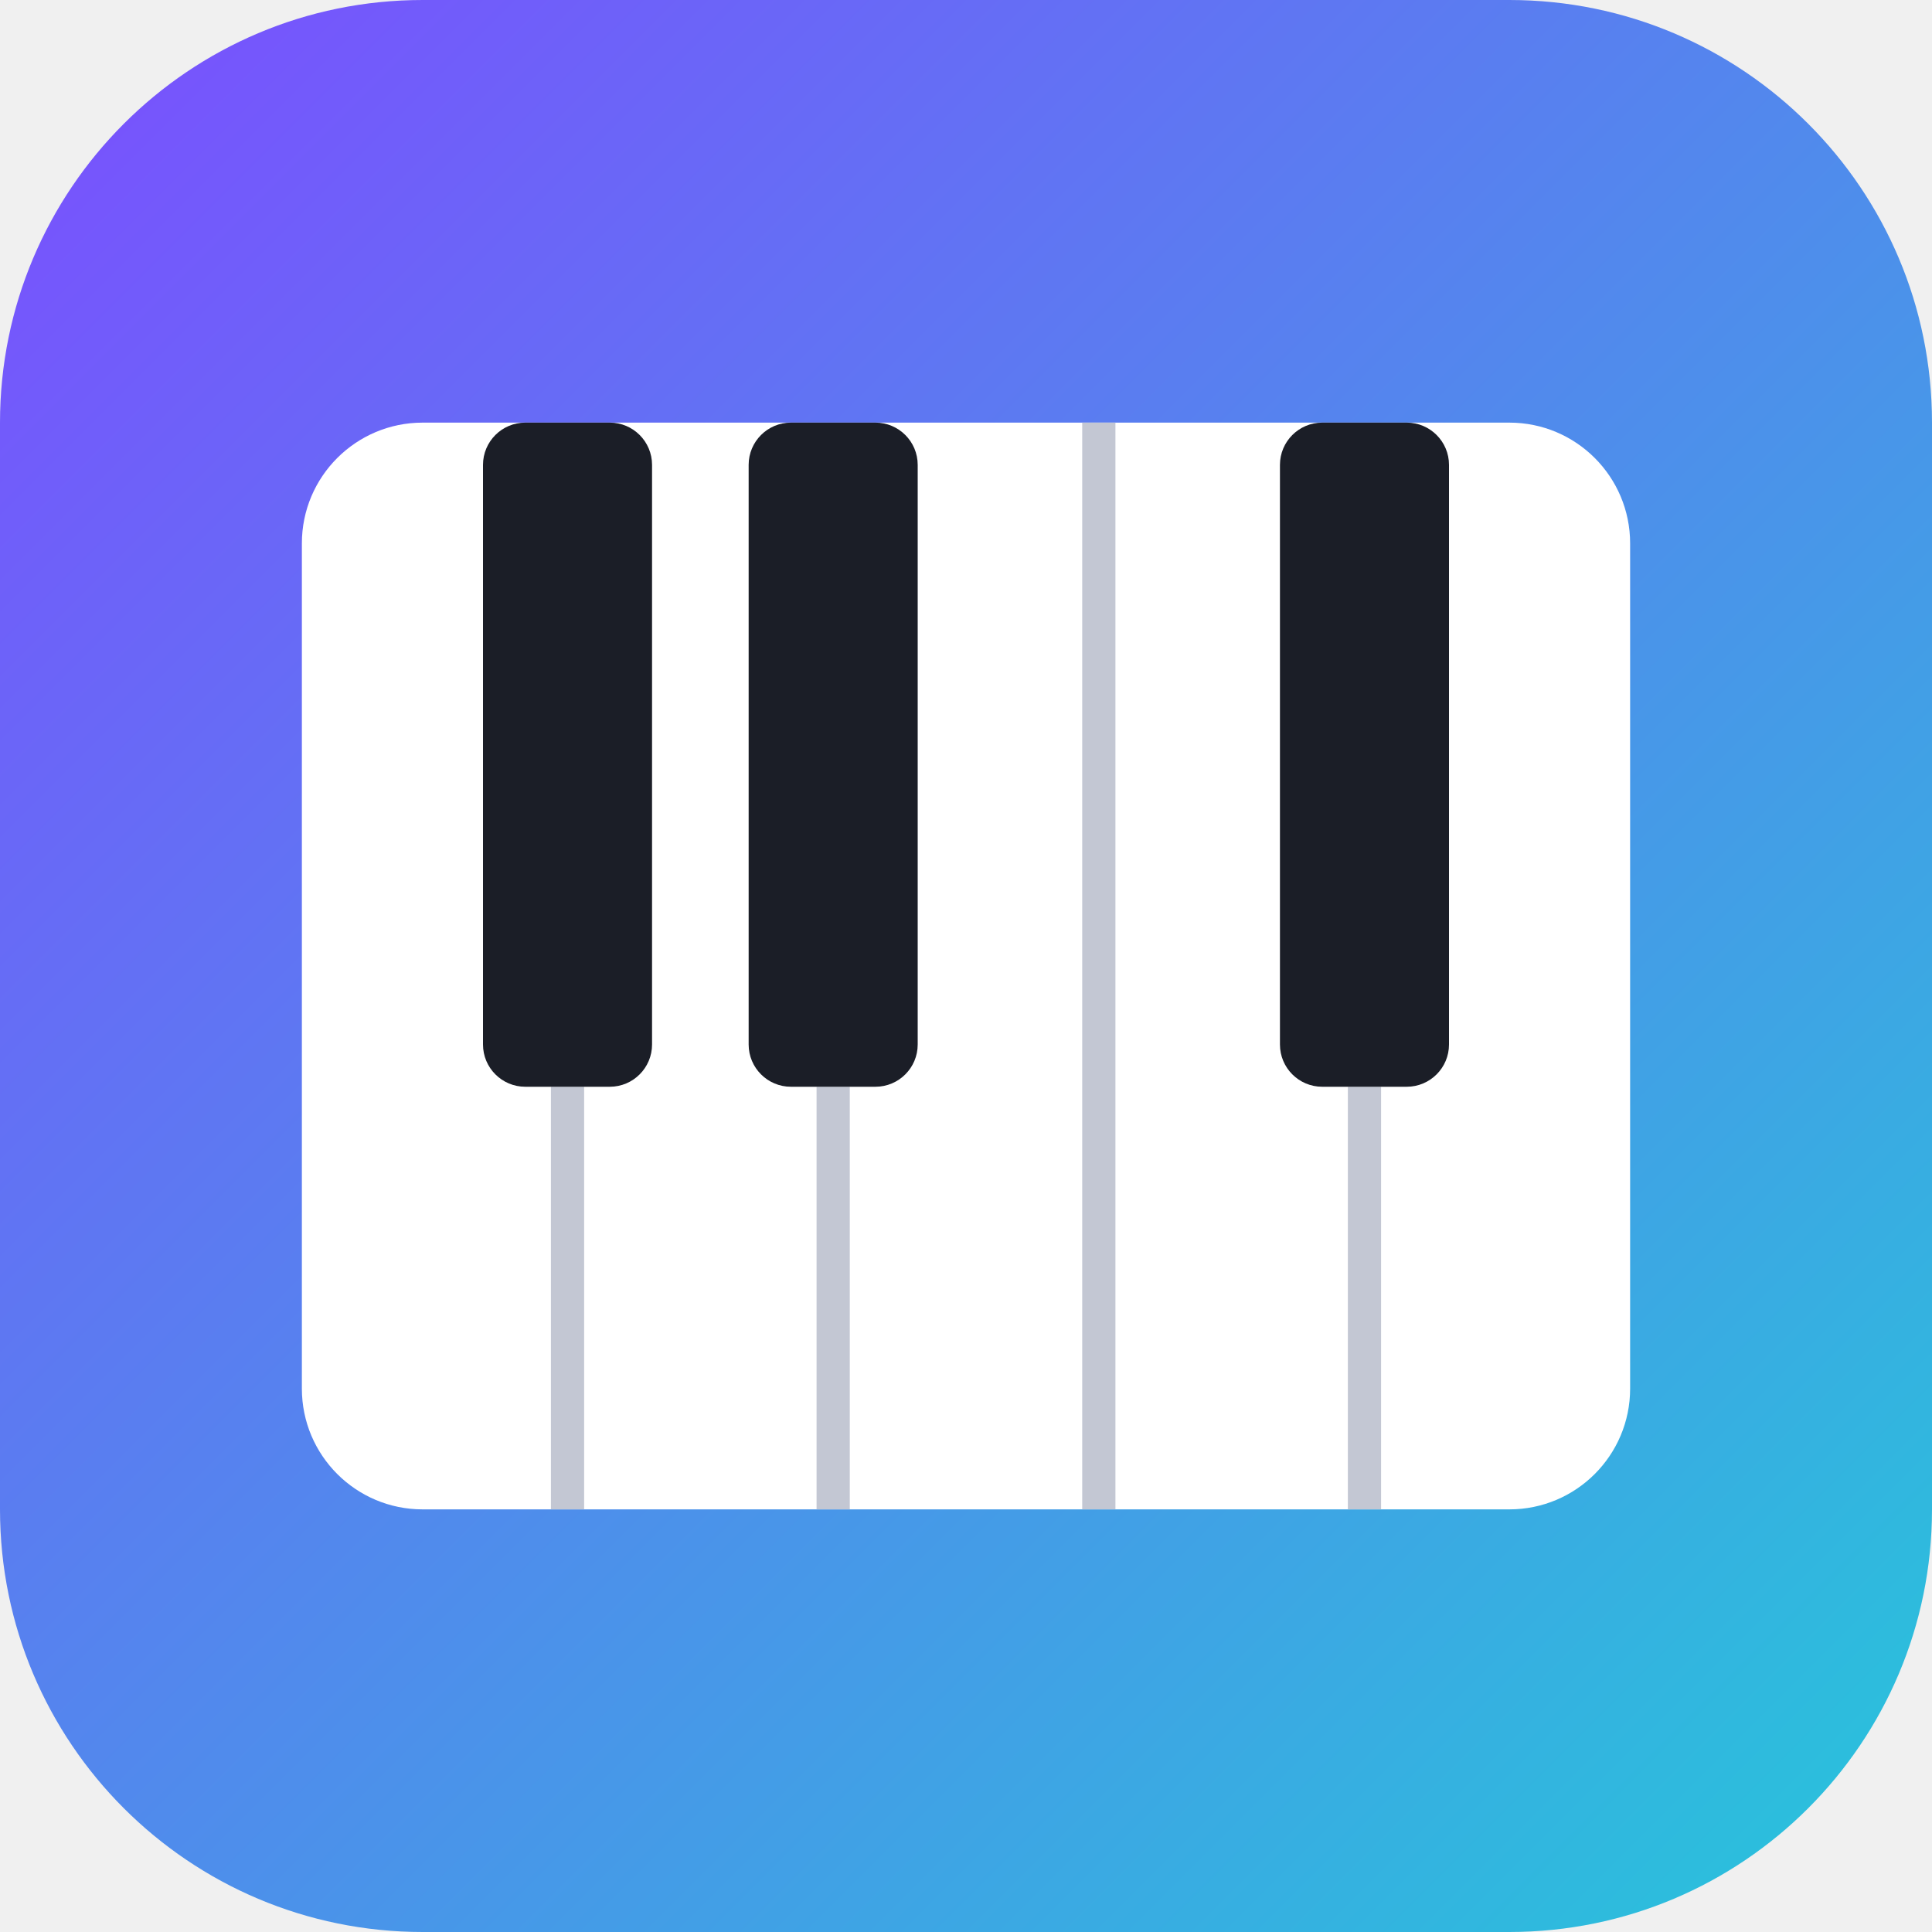
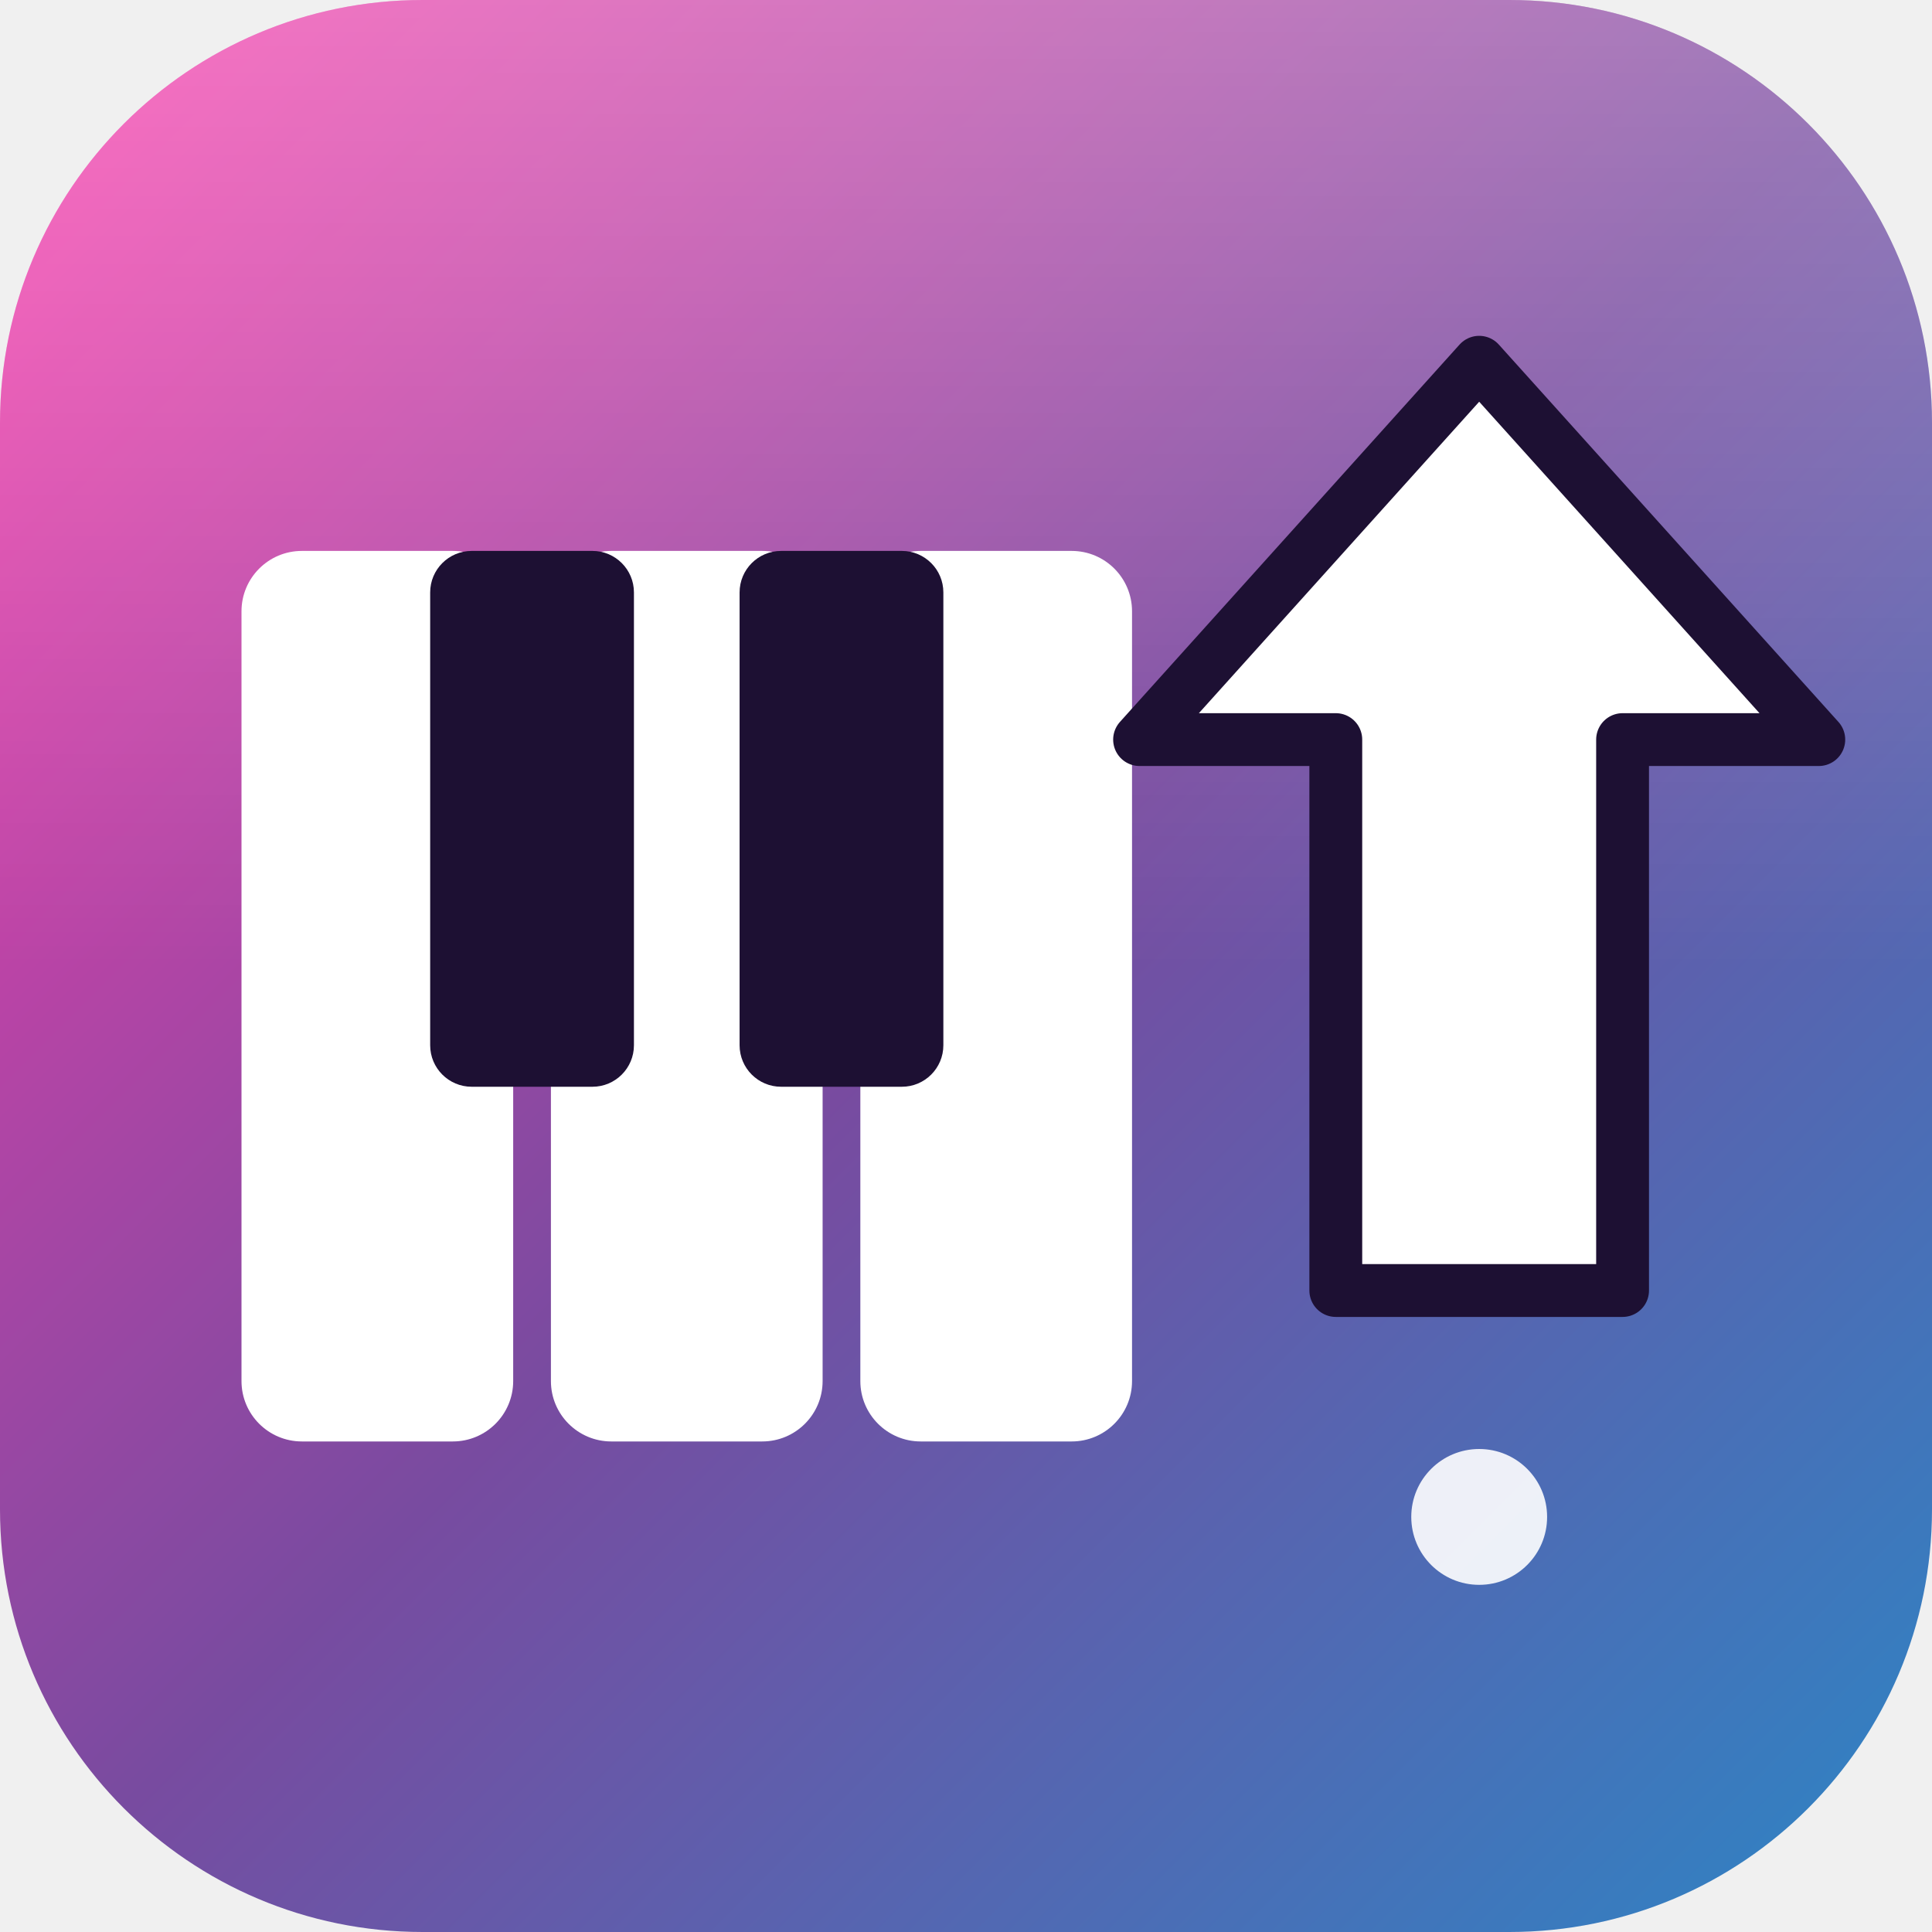
- <svg xmlns="http://www.w3.org/2000/svg" viewBox="0 0 64 64">
+ <svg xmlns="http://www.w3.org/2000/svg" viewBox="0 0 512 512">
  <defs>
-     <linearGradient id="g" x1="0" y1="0" x2="1" y2="1">
-       <stop offset="0" stop-color="#7c4dff" />
-       <stop offset="1" stop-color="#26c6da" />
+     <linearGradient id="bg" x1="0" y1="0" x2="1" y2="1">
+       <stop offset="0" stop-color="#ff3cac" />
+       <stop offset="0.5" stop-color="#784ba0" />
+       <stop offset="1" stop-color="#2b86c5" />
+     </linearGradient>
+     <linearGradient id="shine" x1="0" y1="0" x2="0" y2="1">
+       <stop offset="0" stop-color="#fff" stop-opacity="0.28" />
+       <stop offset="0.5" stop-color="#fff" stop-opacity="0" />
    </linearGradient>
  </defs>
-   <rect width="64" height="64" rx="14" fill="url(#g)" />
-   <rect x="10" y="14" width="44" height="36" rx="4" fill="#fff" />
-   <g stroke="#c3c7d3" stroke-width="1.1">
-     <path d="M18.8 36v14M27.6 36v14M45.2 36v14M36.4 14v36" />
+   <rect width="512" height="512" rx="112" fill="url(#bg)" />
+   <rect width="512" height="512" rx="112" fill="url(#shine)" />
+   <g transform="translate(64 146)">
+     <rect x="0" y="0" width="72" height="236" rx="16" fill="#fff" />
+     <rect x="82" y="0" width="72" height="236" rx="16" fill="#fff" />
+     <rect x="164" y="0" width="72" height="236" rx="16" fill="#fff" />
+     <rect x="50" y="0" width="54" height="142" rx="11" fill="#1d1033" />
+     <rect x="132" y="0" width="54" height="142" rx="11" fill="#1d1033" />
  </g>
-   <g fill="#1b1e27">
-     <rect x="16" y="14" width="5.6" height="22" rx="1.4" />
-     <rect x="24.8" y="14" width="5.6" height="22" rx="1.4" />
-     <rect x="42.4" y="14" width="5.6" height="22" rx="1.4" />
-   </g>
+   <path d="M392 96 482 196h-52v146h-76V196h-52z" fill="#fff" stroke="#1d1033" stroke-width="14" stroke-linejoin="round" />
+   <circle cx="392" cy="402" r="18" fill="#fff" opacity="0.9" />
</svg>
